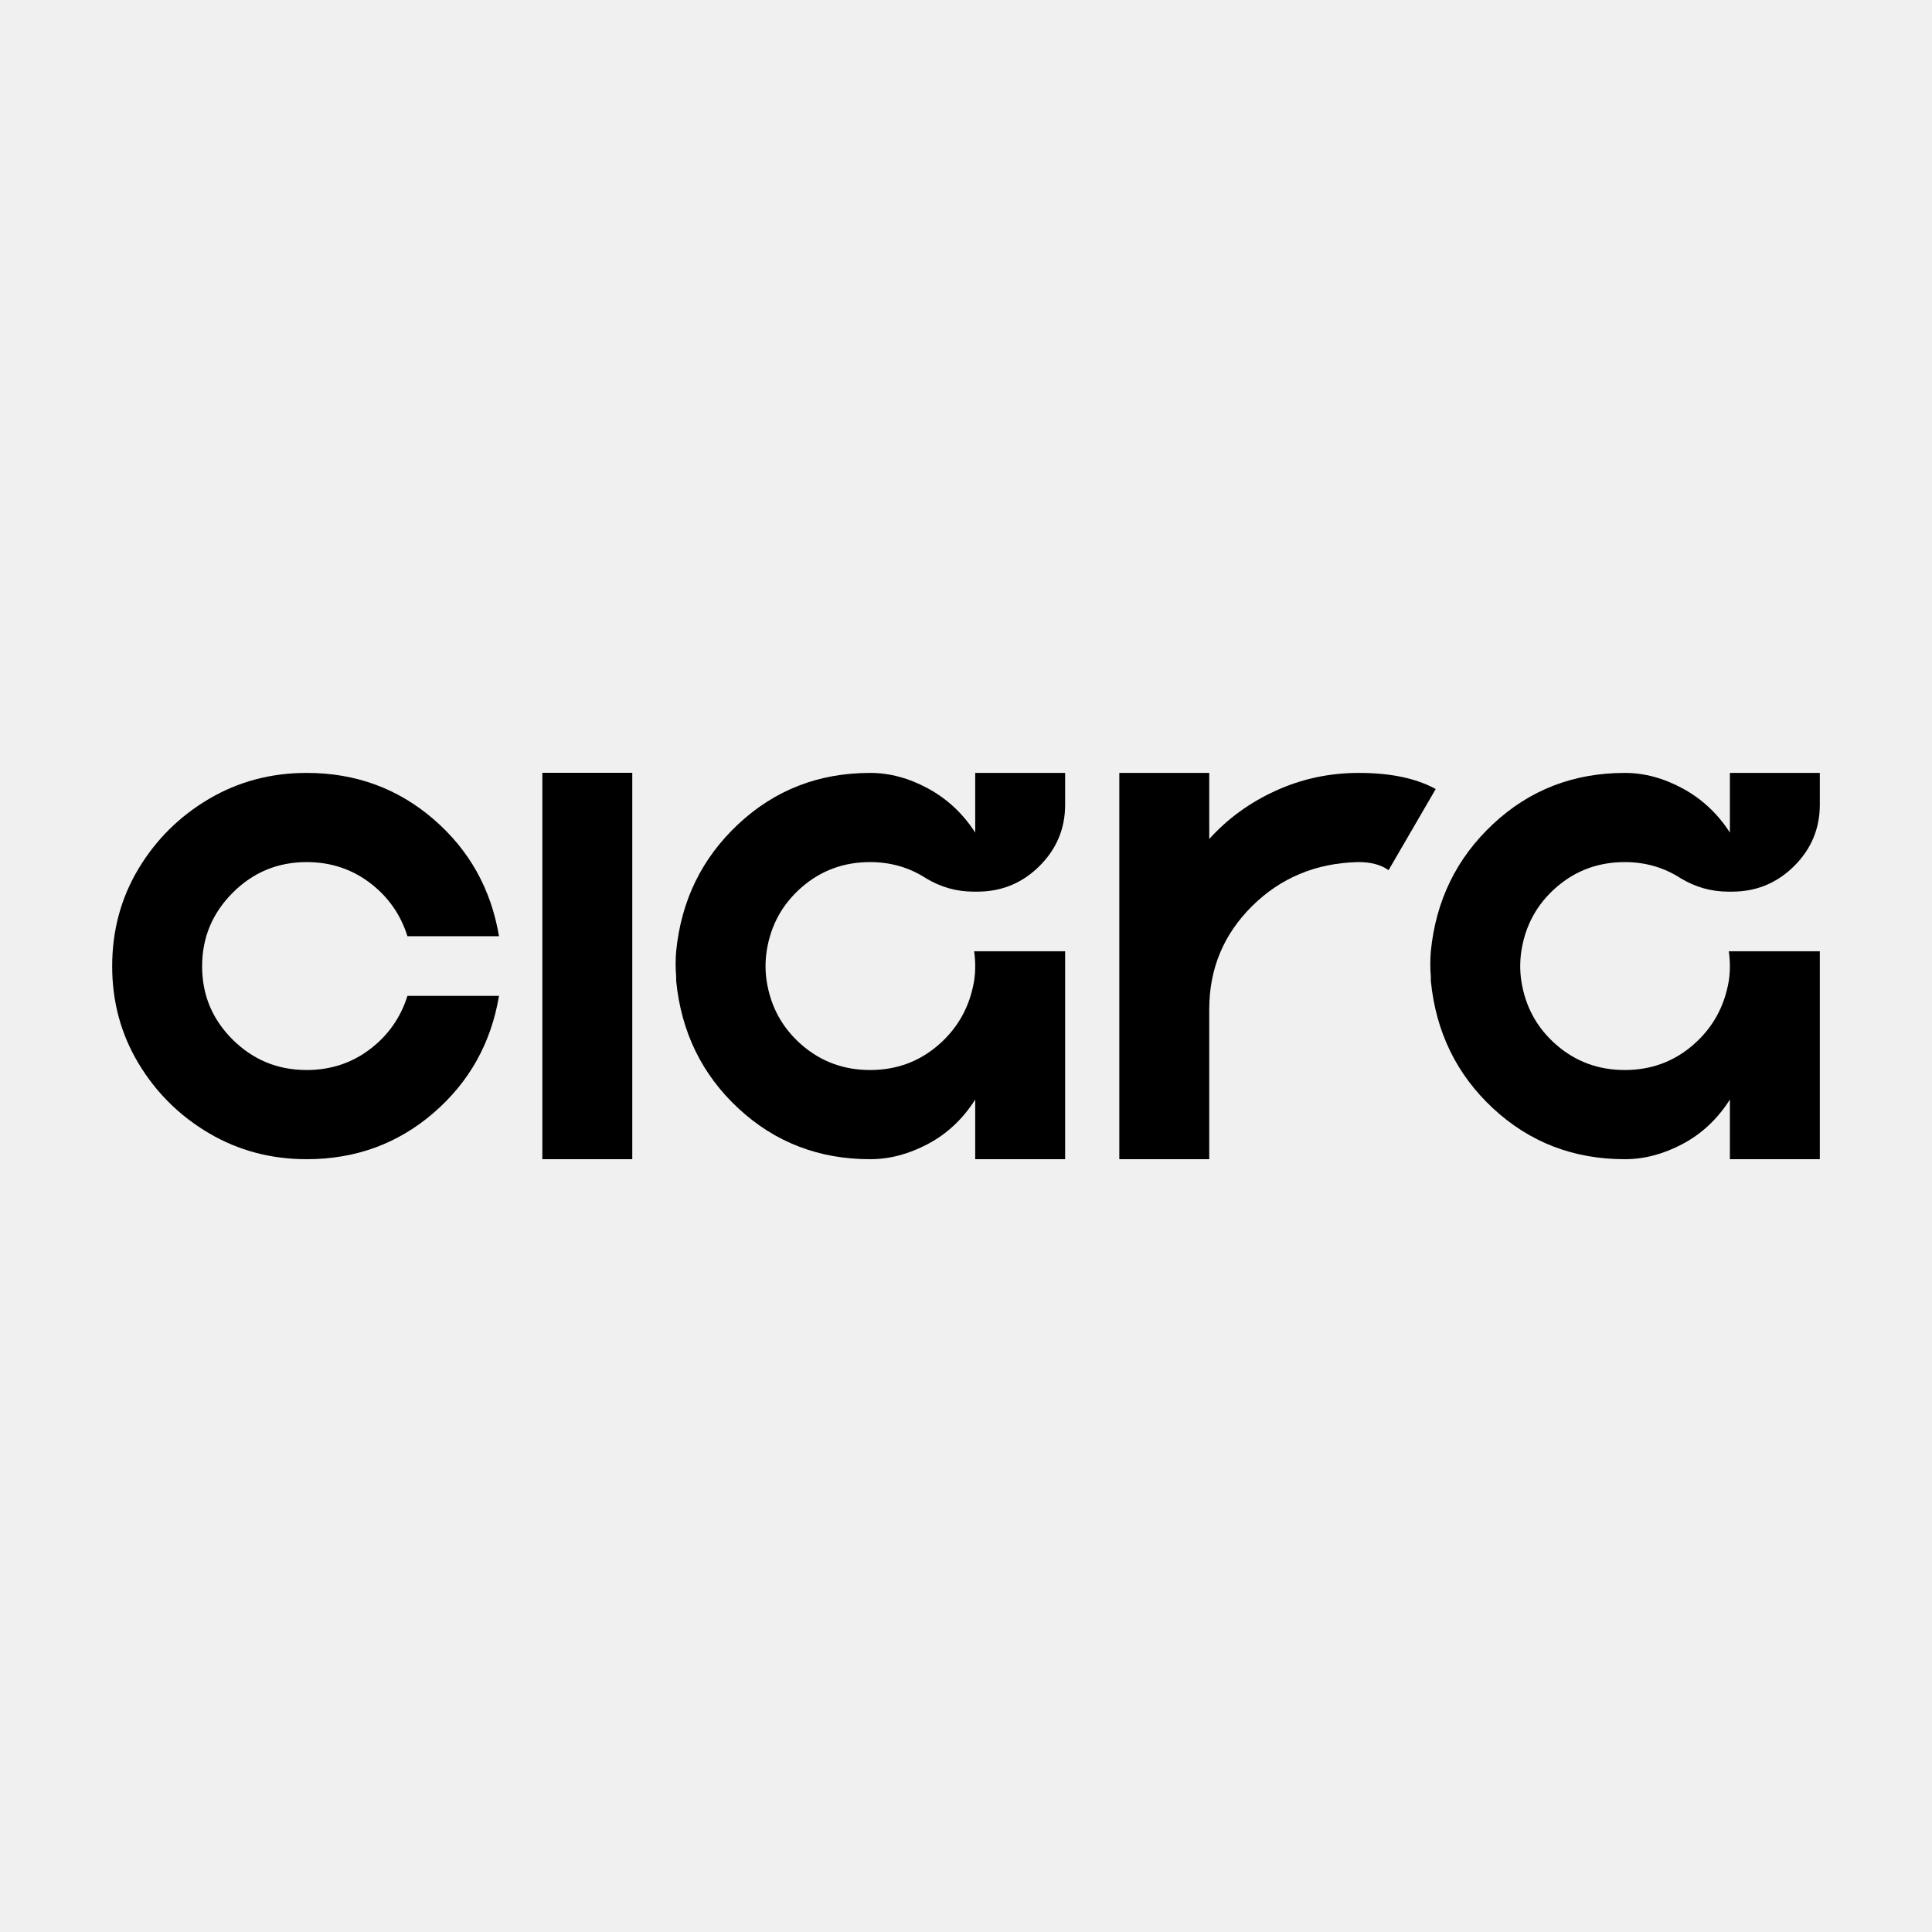
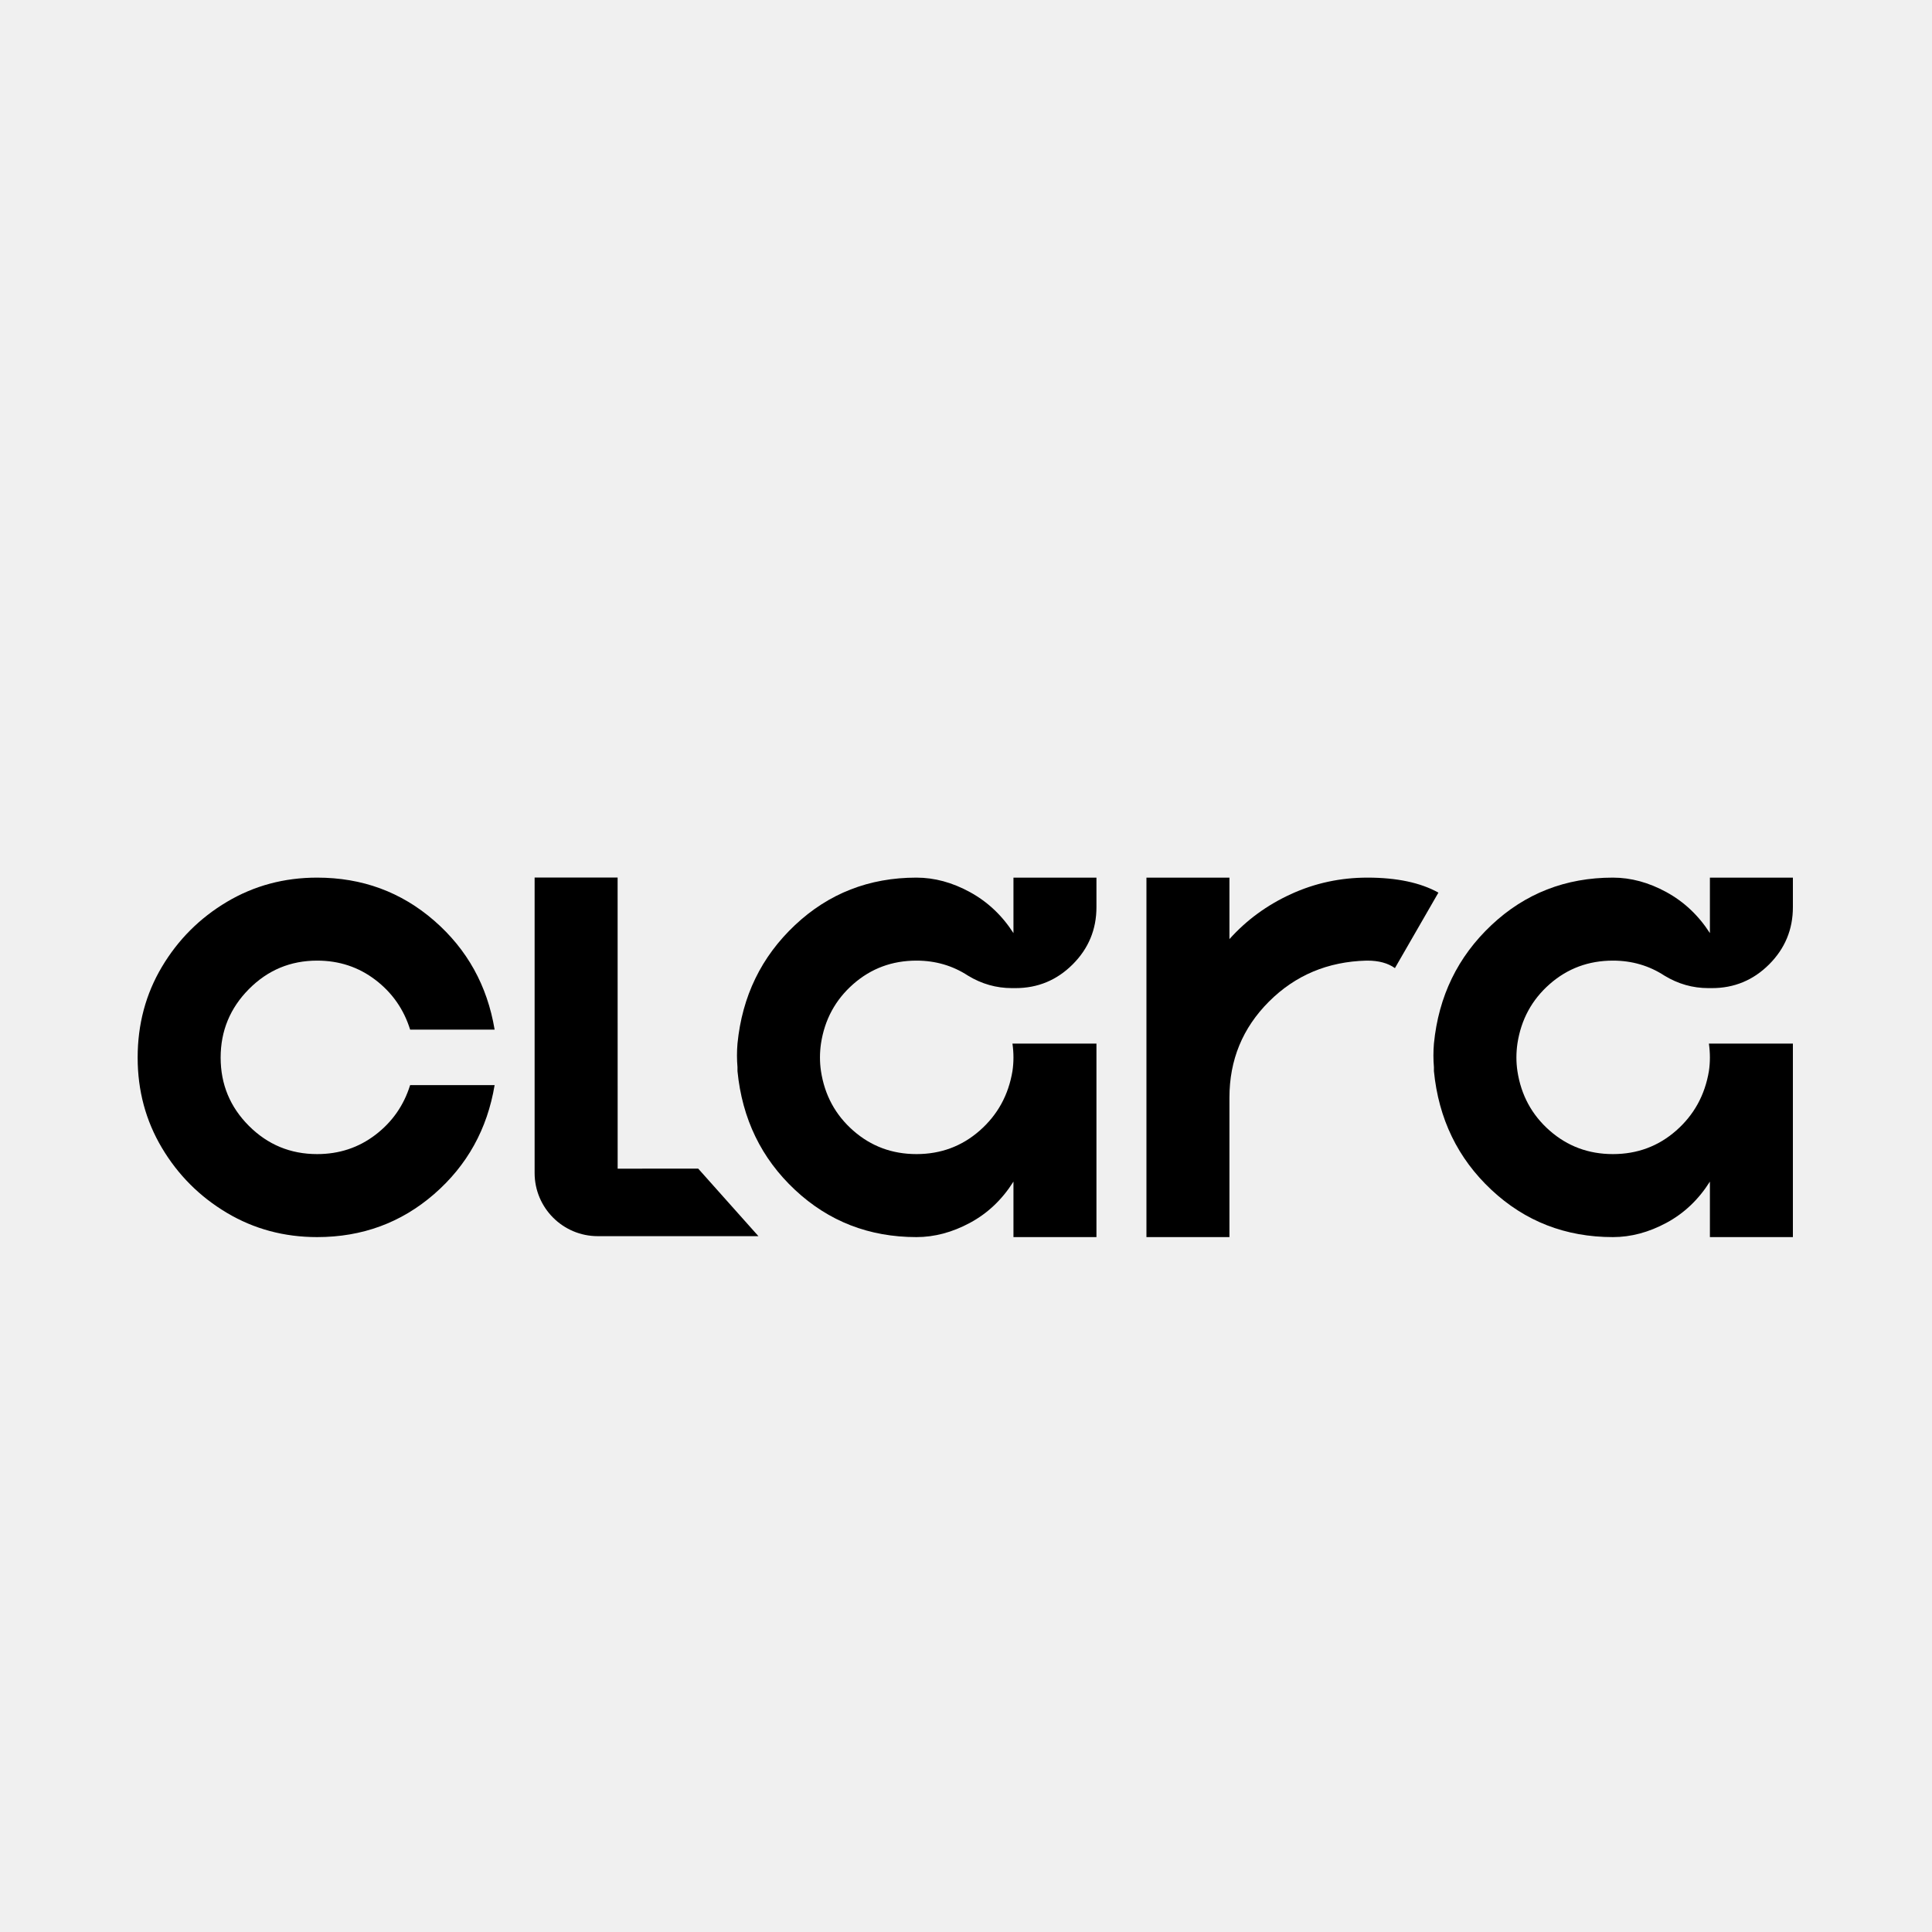
- <svg xmlns="http://www.w3.org/2000/svg" width="155" height="155" viewBox="0 0 155 155" fill="none">
-   <g clip-path="url(#clip0_274_26)">
-     <path d="M24.604 69.164C22.286 69.164 20.308 69.983 18.671 71.621C17.034 73.259 16.215 75.227 16.215 77.526C16.215 79.825 17.034 81.786 18.671 83.41C20.308 85.033 22.286 85.845 24.604 85.845C26.516 85.845 28.204 85.292 29.667 84.186C31.131 83.079 32.138 81.65 32.688 79.897H40.034C39.396 83.69 37.643 86.822 34.774 89.293C31.906 91.765 28.516 93 24.604 93C21.735 93 19.12 92.303 16.758 90.91C14.397 89.516 12.513 87.648 11.108 85.306C9.703 82.964 9 80.371 9 77.526C9 74.653 9.703 72.045 11.108 69.703C12.513 67.361 14.397 65.493 16.758 64.099C19.12 62.706 21.735 62.009 24.604 62.009C28.516 62.009 31.906 63.244 34.774 65.716C37.643 68.187 39.396 71.319 40.034 75.112H32.688C32.138 73.359 31.131 71.93 29.667 70.823C28.204 69.717 26.516 69.164 24.604 69.164Z" fill="black" />
-     <path d="M43.511 93.001V62H50.726V93.001H43.511Z" fill="black" />
-     <path d="M78.239 66.793V62.009H85.454V64.552C85.454 66.477 84.766 68.122 83.389 69.487C82.013 70.852 80.354 71.535 78.413 71.535H78.108C76.746 71.535 75.472 71.175 74.284 70.457C72.951 69.595 71.458 69.164 69.807 69.164C67.691 69.164 65.859 69.839 64.309 71.19C62.758 72.54 61.824 74.25 61.505 76.319C61.389 77.124 61.389 77.914 61.505 78.69C61.824 80.759 62.758 82.469 64.309 83.819C65.859 85.17 67.691 85.845 69.807 85.845C71.922 85.845 73.755 85.17 75.305 83.819C76.855 82.469 77.804 80.759 78.152 78.69C78.268 77.914 78.268 77.124 78.152 76.319H85.454V78.69V93H78.239V88.216C77.254 89.767 75.993 90.953 74.457 91.772C72.922 92.591 71.371 93 69.807 93C65.692 93 62.172 91.643 59.245 88.927C56.318 86.212 54.652 82.799 54.247 78.69C54.247 78.575 54.247 78.46 54.247 78.345C54.189 77.684 54.189 77.009 54.247 76.319C54.652 72.239 56.318 68.834 59.245 66.104C62.172 63.374 65.692 62.009 69.807 62.009C71.371 62.009 72.922 62.425 74.457 63.259C75.993 64.092 77.254 65.27 78.239 66.793Z" fill="black" />
-     <path d="M97.015 67.311C98.493 65.673 100.275 64.379 102.362 63.431C104.448 62.483 106.665 62.009 109.012 62.009C111.562 62.009 113.619 62.44 115.184 63.302L111.402 69.811C110.794 69.379 109.997 69.164 109.012 69.164H108.925C105.563 69.25 102.738 70.428 100.449 72.698C98.16 74.969 97.015 77.727 97.015 80.974V93H89.8V62.009H97.015V67.311Z" fill="black" />
-     <path d="M138.785 66.793V62.009H146V64.552C146 66.477 145.312 68.122 143.935 69.487C142.559 70.852 140.9 71.535 138.959 71.535H138.654C137.293 71.535 136.018 71.175 134.83 70.457C133.497 69.595 132.004 69.164 130.353 69.164C128.238 69.164 126.405 69.839 124.855 71.19C123.304 72.54 122.37 74.25 122.051 76.319C121.935 77.124 121.935 77.914 122.051 78.69C122.37 80.759 123.304 82.469 124.855 83.819C126.405 85.17 128.238 85.845 130.353 85.845C132.468 85.845 134.301 85.17 135.851 83.819C137.401 82.469 138.35 80.759 138.698 78.69C138.814 77.914 138.814 77.124 138.698 76.319H146V78.69V93H138.785V88.216C137.8 89.767 136.539 90.953 135.003 91.772C133.468 92.591 131.917 93 130.353 93C126.238 93 122.718 91.643 119.791 88.927C116.864 86.212 115.198 82.799 114.792 78.69C114.792 78.575 114.792 78.46 114.792 78.345C114.735 77.684 114.735 77.009 114.792 76.319C115.198 72.239 116.864 68.834 119.791 66.104C122.718 63.374 126.238 62.009 130.353 62.009C131.917 62.009 133.468 62.425 135.003 63.259C136.539 64.092 137.8 65.27 138.785 66.793Z" fill="black" />
-   </g>
-   <defs>
-     <clipPath id="clip0_274_26">
-       <rect width="137" height="31" fill="white" transform="translate(9 62)" />
-     </clipPath>
-   </defs>
+ <svg xmlns="http://www.w3.org/2000/svg" width="500" height="500" viewBox="0 0 500 500" fill="none">
+   <path d="M82.075 248.607C75.174 248.607 69.287 251.065 64.413 255.982C59.539 260.899 57.102 266.808 57.102 273.708C57.102 280.609 59.539 286.496 64.413 291.37C69.287 296.244 75.174 298.68 82.075 298.68C87.768 298.68 92.792 297.02 97.148 293.699C101.505 290.378 104.502 286.086 106.141 280.825H128.008C126.11 292.211 120.891 301.613 112.352 309.032C103.812 316.45 93.72 320.159 82.075 320.159C73.535 320.159 65.75 318.067 58.72 313.884C51.69 309.7 46.083 304.093 41.899 297.063C37.715 290.033 35.624 282.248 35.624 273.708C35.624 265.082 37.715 257.254 41.899 250.224C46.083 243.194 51.69 237.587 58.72 233.403C65.75 229.22 73.535 227.128 82.075 227.128C93.72 227.128 103.812 230.837 112.352 238.255C120.891 245.674 126.11 255.076 128.008 266.462H106.141C104.502 261.2 101.505 256.909 97.148 253.588C92.792 250.267 87.768 248.607 82.075 248.607Z" fill="black" />
+   <path d="M154.708 319.917C145.679 319.917 138.359 312.596 138.359 303.566V227.102H159.838L159.849 302.45L180.695 302.439L196.28 319.917H154.708Z" fill="black" />
+   <path d="M262.282 241.49V227.128H283.76V234.762C283.76 240.541 281.712 245.48 277.614 249.577C273.517 253.674 268.579 255.723 262.799 255.723H261.893C257.839 255.723 254.044 254.645 250.507 252.488C246.539 249.901 242.097 248.607 237.18 248.607C230.883 248.607 225.427 250.634 220.812 254.688C216.197 258.742 213.415 263.875 212.467 270.085C212.122 272.501 212.122 274.873 212.467 277.202C213.415 283.412 216.197 288.545 220.812 292.599C225.427 296.653 230.883 298.68 237.18 298.68C243.477 298.68 248.933 296.653 253.548 292.599C258.163 288.545 260.988 283.412 262.023 277.202C262.368 274.873 262.368 272.501 262.023 270.085H283.76V277.202V320.159H262.282V305.797C259.349 310.455 255.596 314.013 251.025 316.471C246.453 318.93 241.838 320.159 237.18 320.159C224.931 320.159 214.451 316.083 205.738 307.932C197.027 299.78 192.067 289.537 190.859 277.202C190.859 276.857 190.859 276.512 190.859 276.167C190.686 274.183 190.686 272.155 190.859 270.085C192.067 257.836 197.027 247.615 205.738 239.42C214.451 231.225 224.931 227.128 237.18 227.128C241.838 227.128 246.453 228.379 251.025 230.88C255.596 233.382 259.349 236.918 262.282 241.49Z" fill="black" />
+   <path d="M318.177 243.043C322.576 238.126 327.881 234.244 334.092 231.398C340.303 228.551 346.902 227.128 353.889 227.128C361.48 227.128 367.604 228.422 372.262 231.01L361.005 250.547C359.194 249.254 356.822 248.607 353.889 248.607H353.63C343.624 248.865 335.213 252.402 328.399 259.217C321.584 266.031 318.177 274.312 318.177 284.059V320.159H296.698V227.128H318.177V243.043Z" fill="black" />
+   <path d="M442.521 241.49V227.128H464V234.762C464 240.541 461.951 245.48 457.854 249.577C453.757 253.674 448.818 255.723 443.039 255.723H442.133C438.079 255.723 434.284 254.645 430.747 252.488C426.779 249.901 422.337 248.607 417.42 248.607C411.123 248.607 405.667 250.634 401.052 254.688C396.437 258.742 393.655 263.875 392.706 270.085C392.361 272.501 392.361 274.873 392.706 277.202C393.655 283.412 396.437 288.545 401.052 292.599C405.667 296.653 411.123 298.68 417.42 298.68C423.717 298.68 429.173 296.653 433.788 292.599C438.402 288.545 441.227 283.412 442.263 277.202C442.608 274.873 442.608 272.501 442.263 270.085H464V277.202V320.159H442.521V305.797C439.589 310.455 435.836 314.013 431.264 316.471C426.693 318.93 422.078 320.159 417.42 320.159C405.171 320.159 394.69 316.083 385.978 307.932C377.266 299.78 372.306 289.537 371.098 277.202C371.098 276.857 371.098 276.512 371.098 276.167C370.926 274.183 370.926 272.155 371.098 270.085C372.306 257.836 377.266 247.615 385.978 239.42C394.69 231.225 405.171 227.128 417.42 227.128C422.078 227.128 426.693 228.379 431.264 230.88C435.836 233.382 439.589 236.918 442.521 241.49Z" fill="black" />
</svg>
